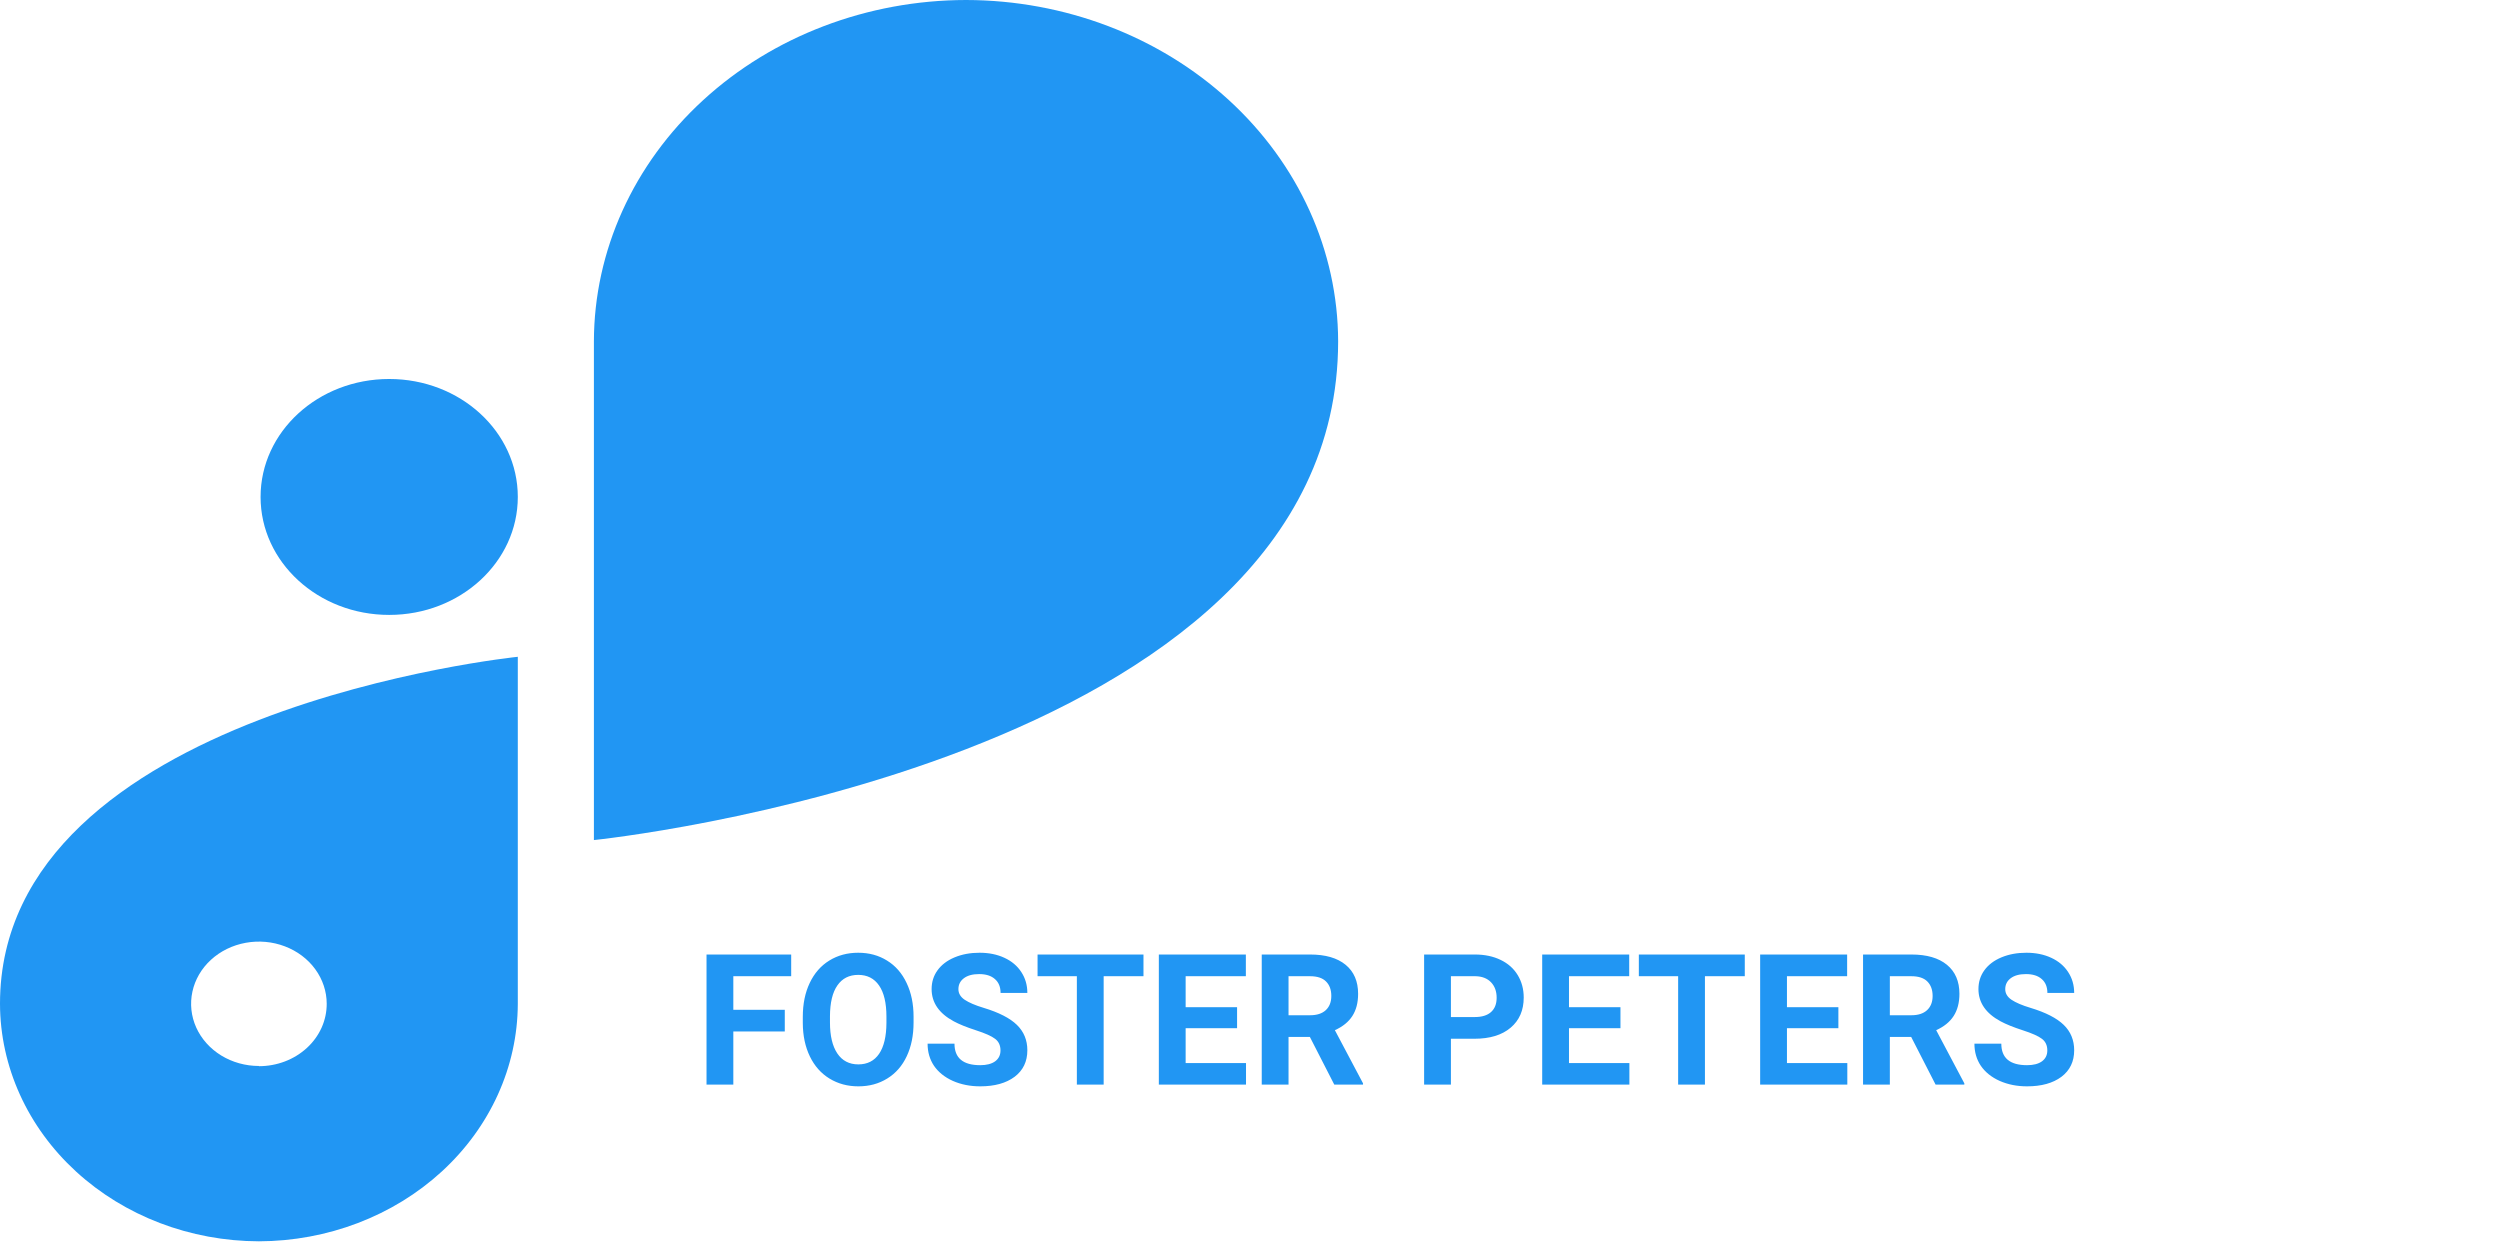
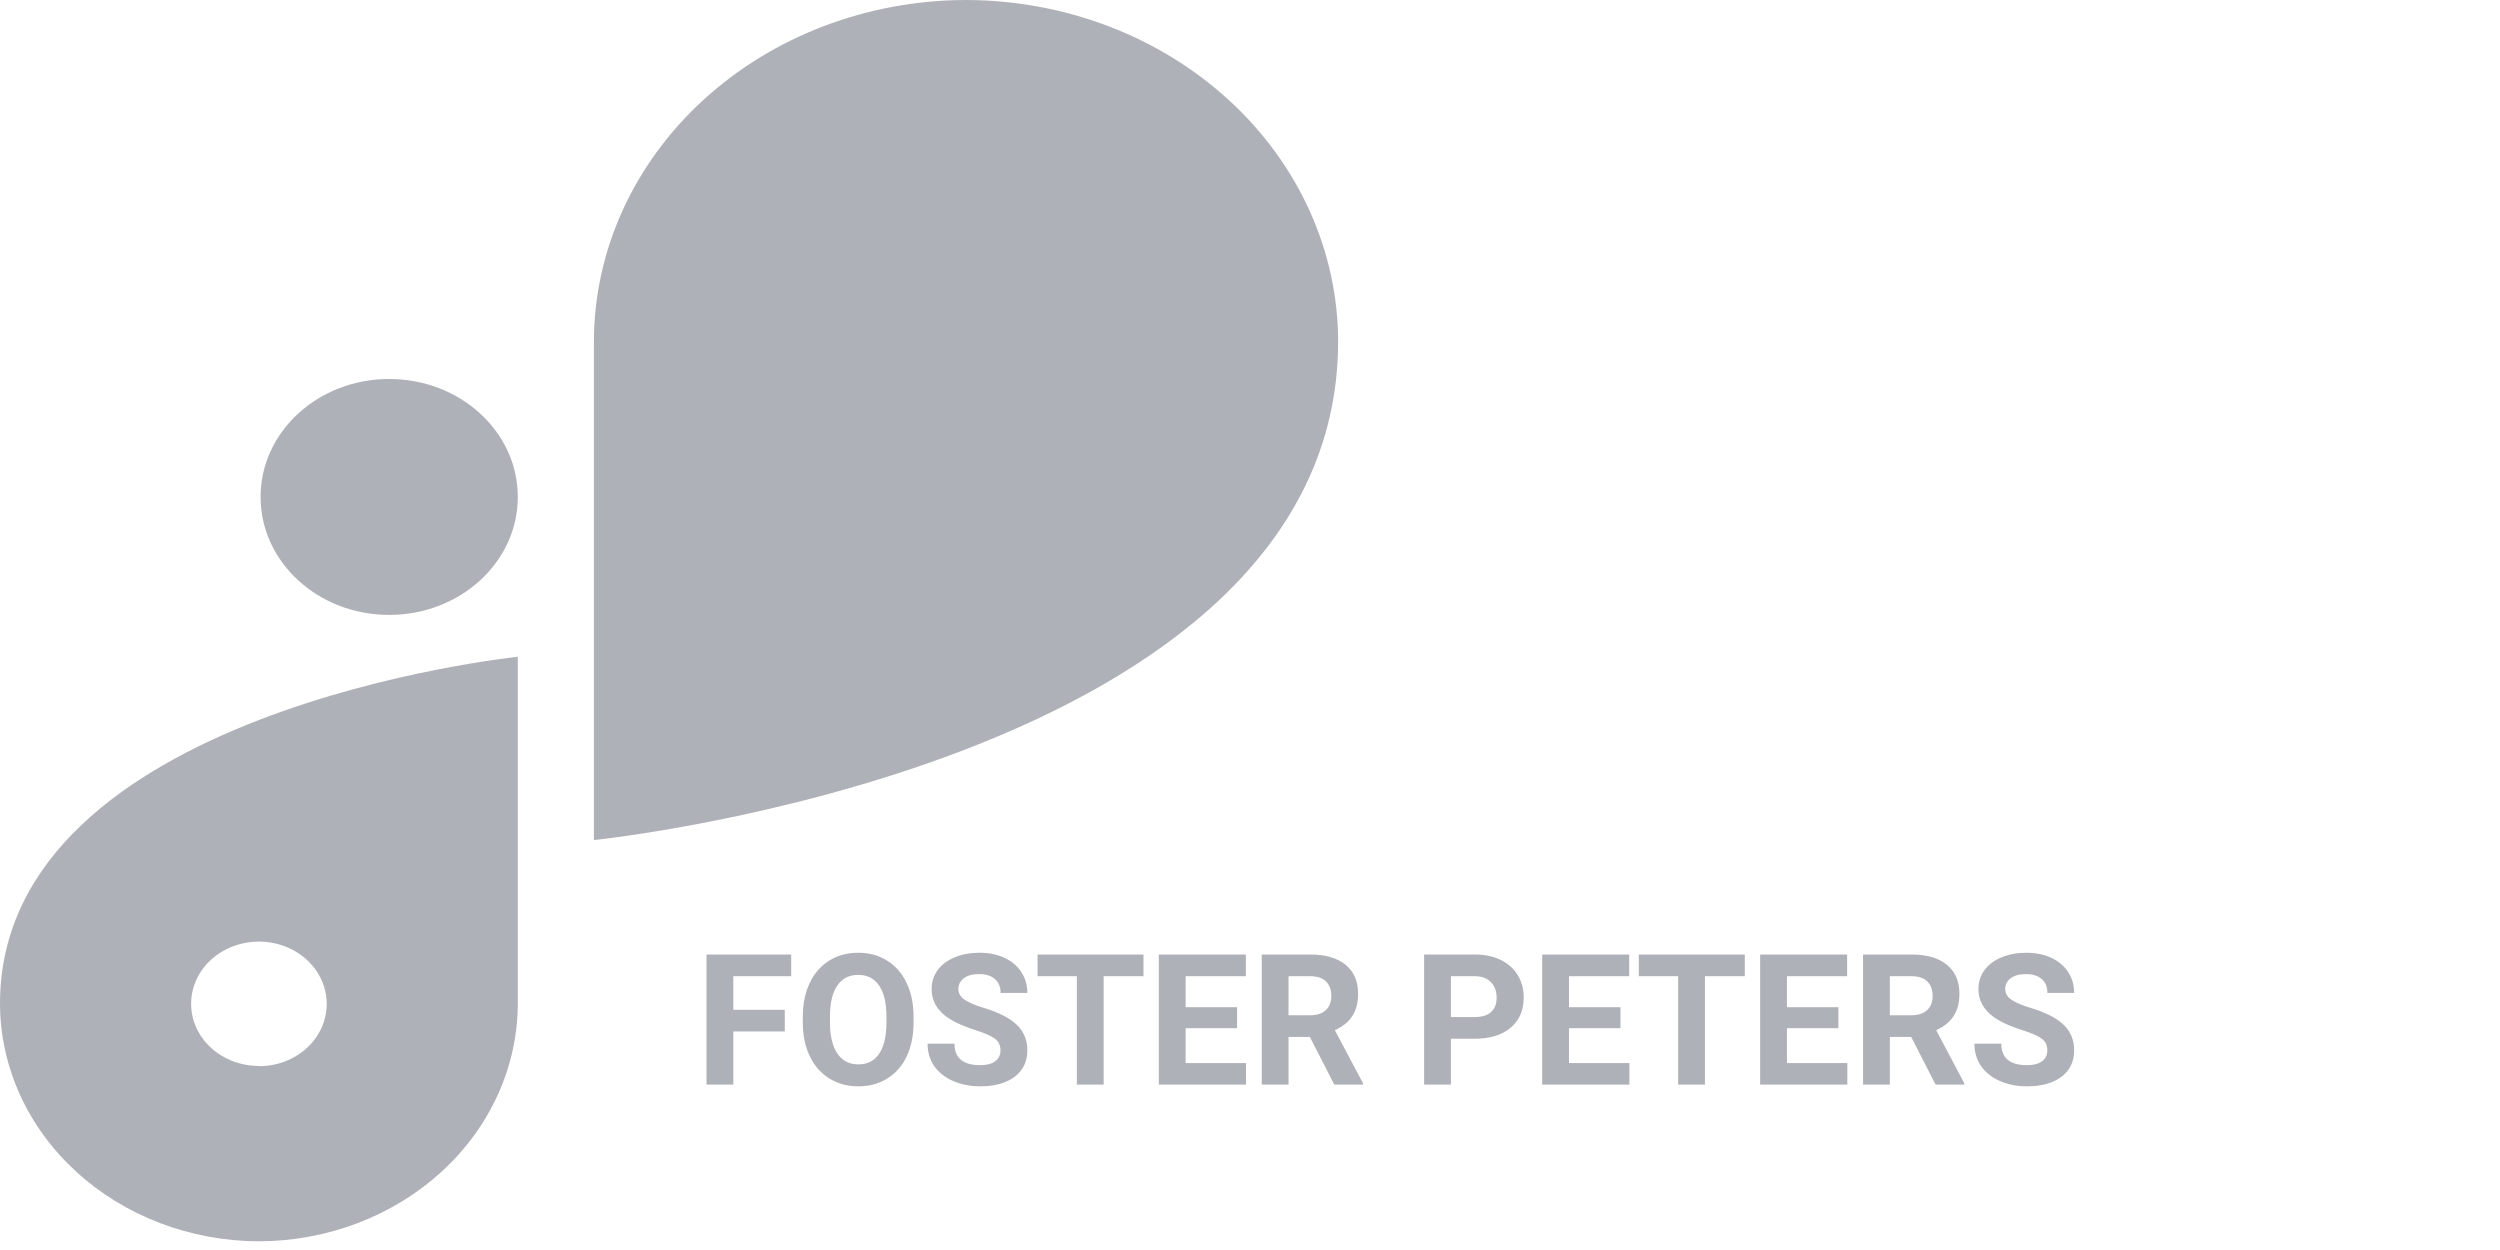
<svg xmlns="http://www.w3.org/2000/svg" width="82" height="41" viewBox="0 0 82 41" fill="none">
-   <path d="M12.767 12.431H12.764C10.435 12.431 8.547 14.162 8.547 16.298V16.301C8.547 18.437 10.435 20.169 12.764 20.169H12.767C15.096 20.169 16.984 18.437 16.984 16.301V16.298C16.984 14.162 15.096 12.431 12.767 12.431Z" fill="#2196F3" />
-   <path d="M43.891 11.195C43.884 8.228 42.597 5.384 40.31 3.286C38.023 1.188 34.923 0.007 31.688 0V0C28.453 0.005 25.351 1.186 23.063 3.285C20.775 5.383 19.487 8.227 19.48 11.195V27.554C19.48 27.554 43.888 25.061 43.891 11.197V11.195Z" fill="#2196F3" />
-   <path d="M0 32.924C0.006 34.988 0.902 36.966 2.494 38.426C4.085 39.886 6.241 40.709 8.492 40.715C10.742 40.709 12.898 39.886 14.489 38.427C16.08 36.968 16.977 34.99 16.984 32.926V21.543C16.984 21.543 0 23.279 0 32.924ZM8.492 34.964C8.052 34.964 7.622 34.844 7.256 34.62C6.891 34.396 6.606 34.077 6.437 33.705C6.269 33.332 6.225 32.922 6.311 32.526C6.397 32.13 6.608 31.767 6.919 31.482C7.23 31.197 7.627 31.002 8.058 30.924C8.489 30.845 8.937 30.885 9.343 31.04C9.749 31.194 10.097 31.455 10.341 31.791C10.585 32.126 10.716 32.521 10.716 32.924C10.717 33.192 10.66 33.459 10.549 33.707C10.437 33.955 10.274 34.181 10.067 34.371C9.861 34.561 9.615 34.712 9.345 34.815C9.074 34.918 8.785 34.971 8.492 34.971V34.964Z" fill="#2196F3" />
-   <path d="M25.741 33.831H24.053V35.574H23.174V31.308H25.951V32.02H24.053V33.122H25.741V33.831ZM29.965 33.538C29.965 33.958 29.891 34.326 29.742 34.642C29.594 34.959 29.381 35.203 29.104 35.374C28.828 35.546 28.512 35.632 28.154 35.632C27.801 35.632 27.486 35.547 27.208 35.377C26.931 35.208 26.716 34.965 26.564 34.651C26.411 34.334 26.334 33.971 26.332 33.561V33.35C26.332 32.93 26.407 32.561 26.558 32.243C26.71 31.922 26.924 31.677 27.2 31.507C27.477 31.335 27.793 31.25 28.149 31.25C28.504 31.25 28.82 31.335 29.095 31.507C29.372 31.677 29.586 31.922 29.737 32.243C29.889 32.561 29.965 32.929 29.965 33.347V33.538ZM29.075 33.344C29.075 32.897 28.994 32.557 28.834 32.325C28.674 32.092 28.446 31.976 28.149 31.976C27.854 31.976 27.626 32.091 27.466 32.322C27.306 32.55 27.225 32.886 27.223 33.33V33.538C27.223 33.973 27.303 34.311 27.463 34.551C27.623 34.791 27.854 34.912 28.154 34.912C28.45 34.912 28.676 34.796 28.834 34.566C28.992 34.334 29.073 33.996 29.075 33.552V33.344ZM32.816 34.455C32.816 34.289 32.757 34.162 32.64 34.074C32.523 33.984 32.312 33.89 32.007 33.792C31.702 33.693 31.461 33.595 31.283 33.499C30.799 33.238 30.557 32.885 30.557 32.442C30.557 32.211 30.621 32.006 30.75 31.827C30.881 31.645 31.068 31.503 31.31 31.402C31.554 31.3 31.827 31.25 32.13 31.25C32.435 31.25 32.706 31.305 32.945 31.416C33.183 31.526 33.367 31.681 33.498 31.882C33.631 32.084 33.697 32.312 33.697 32.568H32.819C32.819 32.373 32.757 32.221 32.634 32.114C32.511 32.004 32.338 31.95 32.115 31.95C31.901 31.95 31.734 31.996 31.614 32.087C31.495 32.177 31.436 32.296 31.436 32.445C31.436 32.584 31.505 32.7 31.644 32.794C31.784 32.887 31.991 32.975 32.262 33.057C32.762 33.208 33.126 33.394 33.355 33.617C33.583 33.839 33.697 34.117 33.697 34.449C33.697 34.818 33.558 35.108 33.279 35.319C32.999 35.528 32.623 35.632 32.151 35.632C31.823 35.632 31.524 35.573 31.254 35.454C30.985 35.333 30.779 35.167 30.636 34.959C30.495 34.749 30.425 34.507 30.425 34.232H31.307C31.307 34.703 31.588 34.938 32.151 34.938C32.36 34.938 32.523 34.896 32.64 34.812C32.757 34.726 32.816 34.607 32.816 34.455ZM37.506 32.02H36.2V35.574H35.321V32.02H34.032V31.308H37.506V32.02ZM40.576 33.725H38.889V34.868H40.869V35.574H38.01V31.308H40.864V32.02H38.889V33.037H40.576V33.725ZM42.964 34.012H42.264V35.574H41.385V31.308H42.97C43.474 31.308 43.862 31.42 44.136 31.645C44.409 31.87 44.546 32.187 44.546 32.597C44.546 32.888 44.483 33.131 44.356 33.327C44.231 33.52 44.04 33.674 43.784 33.79L44.707 35.533V35.574H43.764L42.964 34.012ZM42.264 33.3H42.973C43.194 33.3 43.364 33.245 43.486 33.133C43.607 33.02 43.667 32.865 43.667 32.667C43.667 32.466 43.61 32.308 43.494 32.193C43.381 32.078 43.206 32.02 42.97 32.02H42.264V33.3ZM47.59 34.071V35.574H46.711V31.308H48.375C48.696 31.308 48.977 31.367 49.219 31.484C49.463 31.601 49.651 31.768 49.782 31.985C49.912 32.2 49.978 32.445 49.978 32.72C49.978 33.138 49.834 33.468 49.547 33.71C49.262 33.951 48.867 34.071 48.361 34.071H47.59ZM47.59 33.359H48.375C48.608 33.359 48.784 33.304 48.906 33.195C49.029 33.085 49.09 32.929 49.09 32.726C49.09 32.517 49.029 32.348 48.906 32.219C48.782 32.09 48.612 32.024 48.396 32.02H47.59V33.359ZM53.151 33.725H51.463V34.868H53.444V35.574H50.584V31.308H53.438V32.02H51.463V33.037H53.151V33.725ZM57.229 32.02H55.922V35.574H55.043V32.02H53.754V31.308H57.229V32.02ZM60.299 33.725H58.612V34.868H60.592V35.574H57.733V31.308H60.586V32.02H58.612V33.037H60.299V33.725ZM62.687 34.012H61.987V35.574H61.108V31.308H62.693C63.197 31.308 63.585 31.42 63.859 31.645C64.132 31.87 64.269 32.187 64.269 32.597C64.269 32.888 64.205 33.131 64.078 33.327C63.953 33.52 63.763 33.674 63.507 33.79L64.43 35.533V35.574H63.487L62.687 34.012ZM61.987 33.3H62.696C62.916 33.3 63.087 33.245 63.208 33.133C63.329 33.02 63.39 32.865 63.39 32.667C63.39 32.466 63.332 32.308 63.217 32.193C63.104 32.078 62.929 32.02 62.693 32.02H61.987V33.3ZM67.152 34.455C67.152 34.289 67.093 34.162 66.976 34.074C66.859 33.984 66.648 33.89 66.343 33.792C66.038 33.693 65.797 33.595 65.619 33.499C65.135 33.238 64.893 32.885 64.893 32.442C64.893 32.211 64.957 32.006 65.086 31.827C65.217 31.645 65.404 31.503 65.646 31.402C65.89 31.3 66.163 31.25 66.466 31.25C66.771 31.25 67.042 31.305 67.281 31.416C67.519 31.526 67.703 31.681 67.834 31.882C67.967 32.084 68.033 32.312 68.033 32.568H67.154C67.154 32.373 67.093 32.221 66.97 32.114C66.847 32.004 66.674 31.95 66.451 31.95C66.237 31.95 66.07 31.996 65.95 32.087C65.831 32.177 65.772 32.296 65.772 32.445C65.772 32.584 65.841 32.7 65.98 32.794C66.12 32.887 66.326 32.975 66.598 33.057C67.098 33.208 67.462 33.394 67.691 33.617C67.919 33.839 68.033 34.117 68.033 34.449C68.033 34.818 67.894 35.108 67.615 35.319C67.335 35.528 66.959 35.632 66.487 35.632C66.158 35.632 65.86 35.573 65.59 35.454C65.321 35.333 65.115 35.167 64.972 34.959C64.831 34.749 64.761 34.507 64.761 34.232H65.643C65.643 34.703 65.924 34.938 66.487 34.938C66.696 34.938 66.859 34.896 66.976 34.812C67.093 34.726 67.152 34.607 67.152 34.455Z" fill="#2196F3" />
+   <path d="M12.767 12.431H12.764C10.435 12.431 8.547 14.162 8.547 16.298V16.301C8.547 18.437 10.435 20.169 12.764 20.169H12.767C15.096 20.169 16.984 18.437 16.984 16.301V16.298C16.984 14.162 15.096 12.431 12.767 12.431Z" fill="#AFB1B8" />
+   <path d="M43.891 11.195C43.884 8.228 42.597 5.384 40.31 3.286C38.023 1.188 34.923 0.007 31.688 0V0C28.453 0.005 25.351 1.186 23.063 3.285C20.775 5.383 19.487 8.227 19.48 11.195V27.554C19.48 27.554 43.888 25.061 43.891 11.197V11.195Z" fill="#AFB1B8" />
+   <path d="M0 32.924C0.006 34.988 0.902 36.966 2.494 38.426C4.085 39.886 6.241 40.709 8.492 40.715C10.742 40.709 12.898 39.886 14.489 38.427C16.08 36.968 16.977 34.99 16.984 32.926V21.543C16.984 21.543 0 23.279 0 32.924ZM8.492 34.964C8.052 34.964 7.622 34.844 7.256 34.62C6.891 34.396 6.606 34.077 6.437 33.705C6.269 33.332 6.225 32.922 6.311 32.526C6.397 32.13 6.608 31.767 6.919 31.482C7.23 31.197 7.627 31.002 8.058 30.924C8.489 30.845 8.937 30.885 9.343 31.04C9.749 31.194 10.097 31.455 10.341 31.791C10.585 32.126 10.716 32.521 10.716 32.924C10.717 33.192 10.66 33.459 10.549 33.707C10.437 33.955 10.274 34.181 10.067 34.371C9.861 34.561 9.615 34.712 9.345 34.815C9.074 34.918 8.785 34.971 8.492 34.971V34.964Z" fill="#AFB1B8" />
+   <path d="M25.741 33.831H24.053V35.574H23.174V31.308H25.951V32.02H24.053V33.122H25.741V33.831ZM29.965 33.538C29.965 33.958 29.891 34.326 29.742 34.642C29.594 34.959 29.381 35.203 29.104 35.374C28.828 35.546 28.512 35.632 28.154 35.632C27.801 35.632 27.486 35.547 27.208 35.377C26.931 35.208 26.716 34.965 26.564 34.651C26.411 34.334 26.334 33.971 26.332 33.561V33.35C26.332 32.93 26.407 32.561 26.558 32.243C26.71 31.922 26.924 31.677 27.2 31.507C27.477 31.335 27.793 31.25 28.149 31.25C28.504 31.25 28.82 31.335 29.095 31.507C29.372 31.677 29.586 31.922 29.737 32.243C29.889 32.561 29.965 32.929 29.965 33.347V33.538ZM29.075 33.344C29.075 32.897 28.994 32.557 28.834 32.325C28.674 32.092 28.446 31.976 28.149 31.976C27.854 31.976 27.626 32.091 27.466 32.322C27.306 32.55 27.225 32.886 27.223 33.33V33.538C27.223 33.973 27.303 34.311 27.463 34.551C27.623 34.791 27.854 34.912 28.154 34.912C28.45 34.912 28.676 34.796 28.834 34.566C28.992 34.334 29.073 33.996 29.075 33.552V33.344ZM32.816 34.455C32.816 34.289 32.757 34.162 32.64 34.074C32.523 33.984 32.312 33.89 32.007 33.792C31.702 33.693 31.461 33.595 31.283 33.499C30.799 33.238 30.557 32.885 30.557 32.442C30.557 32.211 30.621 32.006 30.75 31.827C30.881 31.645 31.068 31.503 31.31 31.402C31.554 31.3 31.827 31.25 32.13 31.25C32.435 31.25 32.706 31.305 32.945 31.416C33.183 31.526 33.367 31.681 33.498 31.882C33.631 32.084 33.697 32.312 33.697 32.568H32.819C32.819 32.373 32.757 32.221 32.634 32.114C32.511 32.004 32.338 31.95 32.115 31.95C31.901 31.95 31.734 31.996 31.614 32.087C31.495 32.177 31.436 32.296 31.436 32.445C31.436 32.584 31.505 32.7 31.644 32.794C31.784 32.887 31.991 32.975 32.262 33.057C32.762 33.208 33.126 33.394 33.355 33.617C33.583 33.839 33.697 34.117 33.697 34.449C33.697 34.818 33.558 35.108 33.279 35.319C32.999 35.528 32.623 35.632 32.151 35.632C31.823 35.632 31.524 35.573 31.254 35.454C30.985 35.333 30.779 35.167 30.636 34.959C30.495 34.749 30.425 34.507 30.425 34.232H31.307C31.307 34.703 31.588 34.938 32.151 34.938C32.36 34.938 32.523 34.896 32.64 34.812C32.757 34.726 32.816 34.607 32.816 34.455ZM37.506 32.02H36.2V35.574H35.321V32.02H34.032V31.308H37.506V32.02ZM40.576 33.725H38.889V34.868H40.869V35.574H38.01V31.308H40.864V32.02H38.889V33.037H40.576V33.725ZM42.964 34.012H42.264V35.574H41.385V31.308H42.97C43.474 31.308 43.862 31.42 44.136 31.645C44.409 31.87 44.546 32.187 44.546 32.597C44.546 32.888 44.483 33.131 44.356 33.327C44.231 33.52 44.04 33.674 43.784 33.79L44.707 35.533V35.574H43.764L42.964 34.012ZM42.264 33.3H42.973C43.194 33.3 43.364 33.245 43.486 33.133C43.607 33.02 43.667 32.865 43.667 32.667C43.667 32.466 43.61 32.308 43.494 32.193C43.381 32.078 43.206 32.02 42.97 32.02H42.264V33.3ZM47.59 34.071V35.574H46.711V31.308H48.375C48.696 31.308 48.977 31.367 49.219 31.484C49.463 31.601 49.651 31.768 49.782 31.985C49.912 32.2 49.978 32.445 49.978 32.72C49.978 33.138 49.834 33.468 49.547 33.71C49.262 33.951 48.867 34.071 48.361 34.071H47.59ZM47.59 33.359H48.375C48.608 33.359 48.784 33.304 48.906 33.195C49.029 33.085 49.09 32.929 49.09 32.726C49.09 32.517 49.029 32.348 48.906 32.219C48.782 32.09 48.612 32.024 48.396 32.02H47.59V33.359ZM53.151 33.725H51.463V34.868H53.444V35.574H50.584V31.308H53.438V32.02H51.463V33.037H53.151V33.725ZM57.229 32.02H55.922V35.574H55.043V32.02H53.754V31.308H57.229V32.02ZM60.299 33.725H58.612V34.868H60.592V35.574H57.733V31.308H60.586V32.02H58.612V33.037H60.299V33.725ZM62.687 34.012H61.987V35.574H61.108V31.308H62.693C63.197 31.308 63.585 31.42 63.859 31.645C64.132 31.87 64.269 32.187 64.269 32.597C64.269 32.888 64.205 33.131 64.078 33.327C63.953 33.52 63.763 33.674 63.507 33.79L64.43 35.533V35.574H63.487L62.687 34.012ZM61.987 33.3H62.696C62.916 33.3 63.087 33.245 63.208 33.133C63.329 33.02 63.39 32.865 63.39 32.667C63.39 32.466 63.332 32.308 63.217 32.193C63.104 32.078 62.929 32.02 62.693 32.02H61.987V33.3ZM67.152 34.455C67.152 34.289 67.093 34.162 66.976 34.074C66.859 33.984 66.648 33.89 66.343 33.792C66.038 33.693 65.797 33.595 65.619 33.499C65.135 33.238 64.893 32.885 64.893 32.442C64.893 32.211 64.957 32.006 65.086 31.827C65.217 31.645 65.404 31.503 65.646 31.402C65.89 31.3 66.163 31.25 66.466 31.25C66.771 31.25 67.042 31.305 67.281 31.416C67.519 31.526 67.703 31.681 67.834 31.882C67.967 32.084 68.033 32.312 68.033 32.568H67.154C67.154 32.373 67.093 32.221 66.97 32.114C66.847 32.004 66.674 31.95 66.451 31.95C66.237 31.95 66.07 31.996 65.95 32.087C65.831 32.177 65.772 32.296 65.772 32.445C65.772 32.584 65.841 32.7 65.98 32.794C66.12 32.887 66.326 32.975 66.598 33.057C67.098 33.208 67.462 33.394 67.691 33.617C67.919 33.839 68.033 34.117 68.033 34.449C68.033 34.818 67.894 35.108 67.615 35.319C67.335 35.528 66.959 35.632 66.487 35.632C66.158 35.632 65.86 35.573 65.59 35.454C65.321 35.333 65.115 35.167 64.972 34.959C64.831 34.749 64.761 34.507 64.761 34.232H65.643C65.643 34.703 65.924 34.938 66.487 34.938C66.696 34.938 66.859 34.896 66.976 34.812C67.093 34.726 67.152 34.607 67.152 34.455Z" fill="#AFB1B8" />
</svg>
